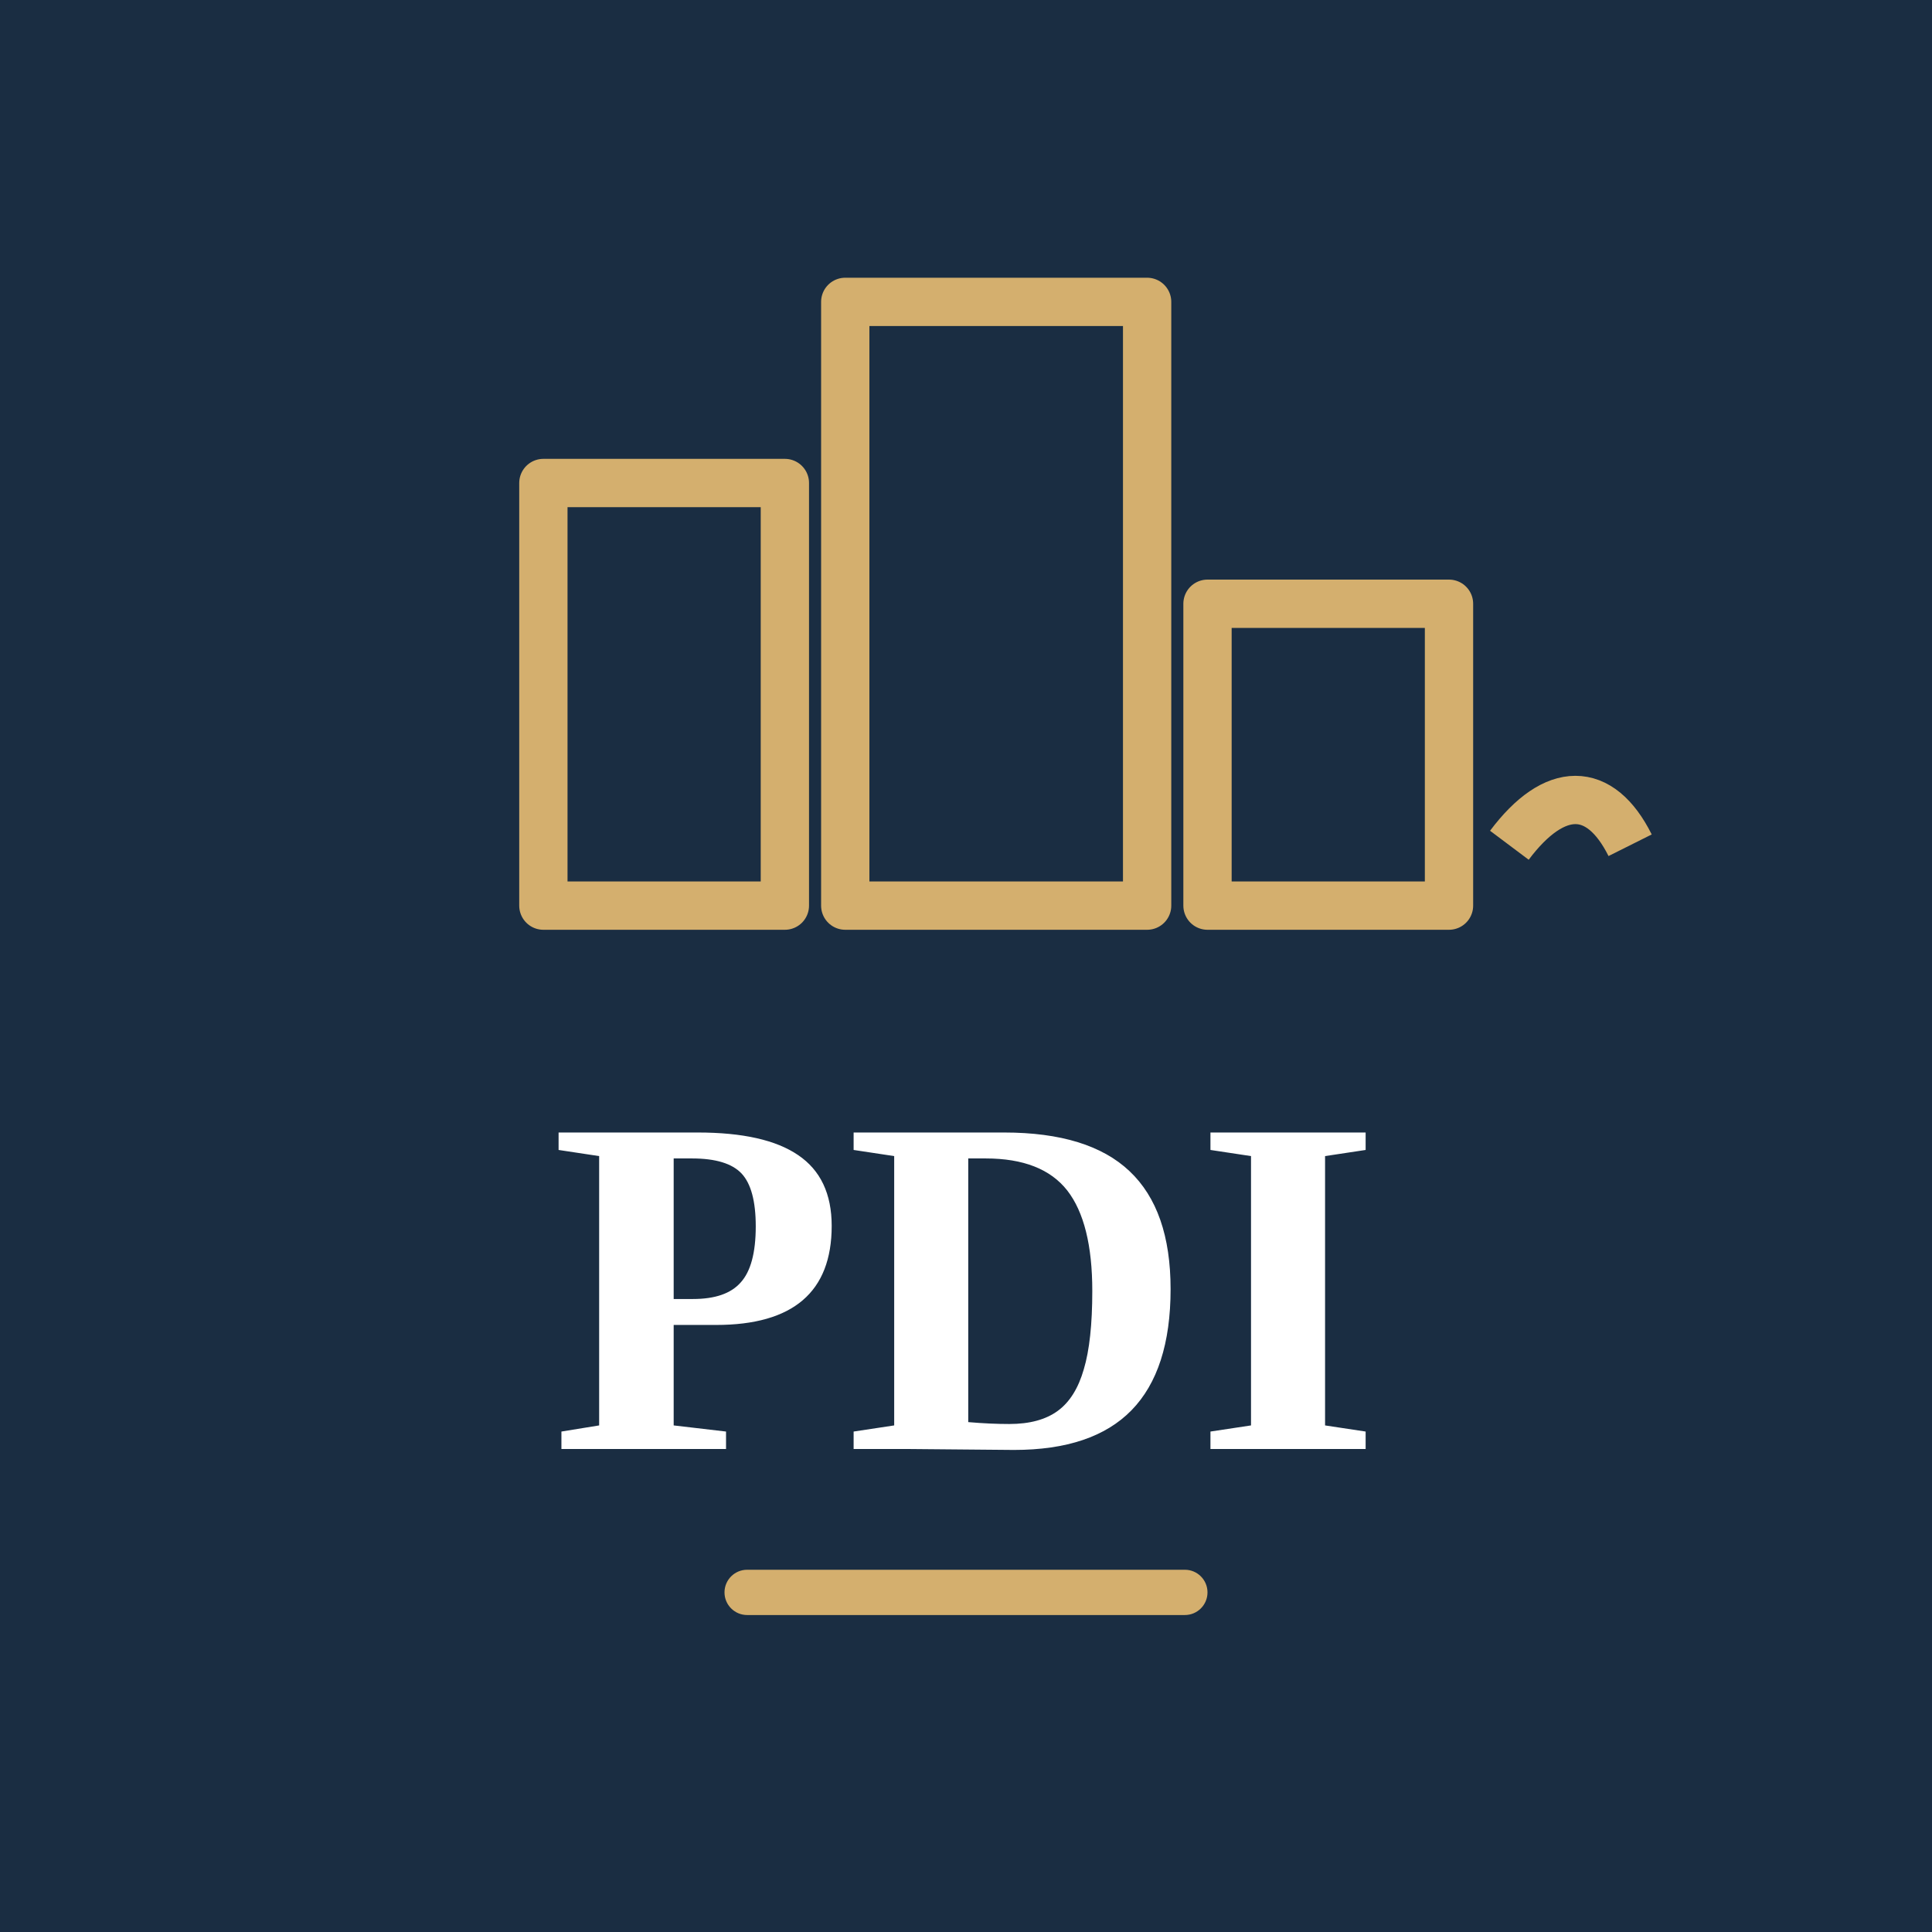
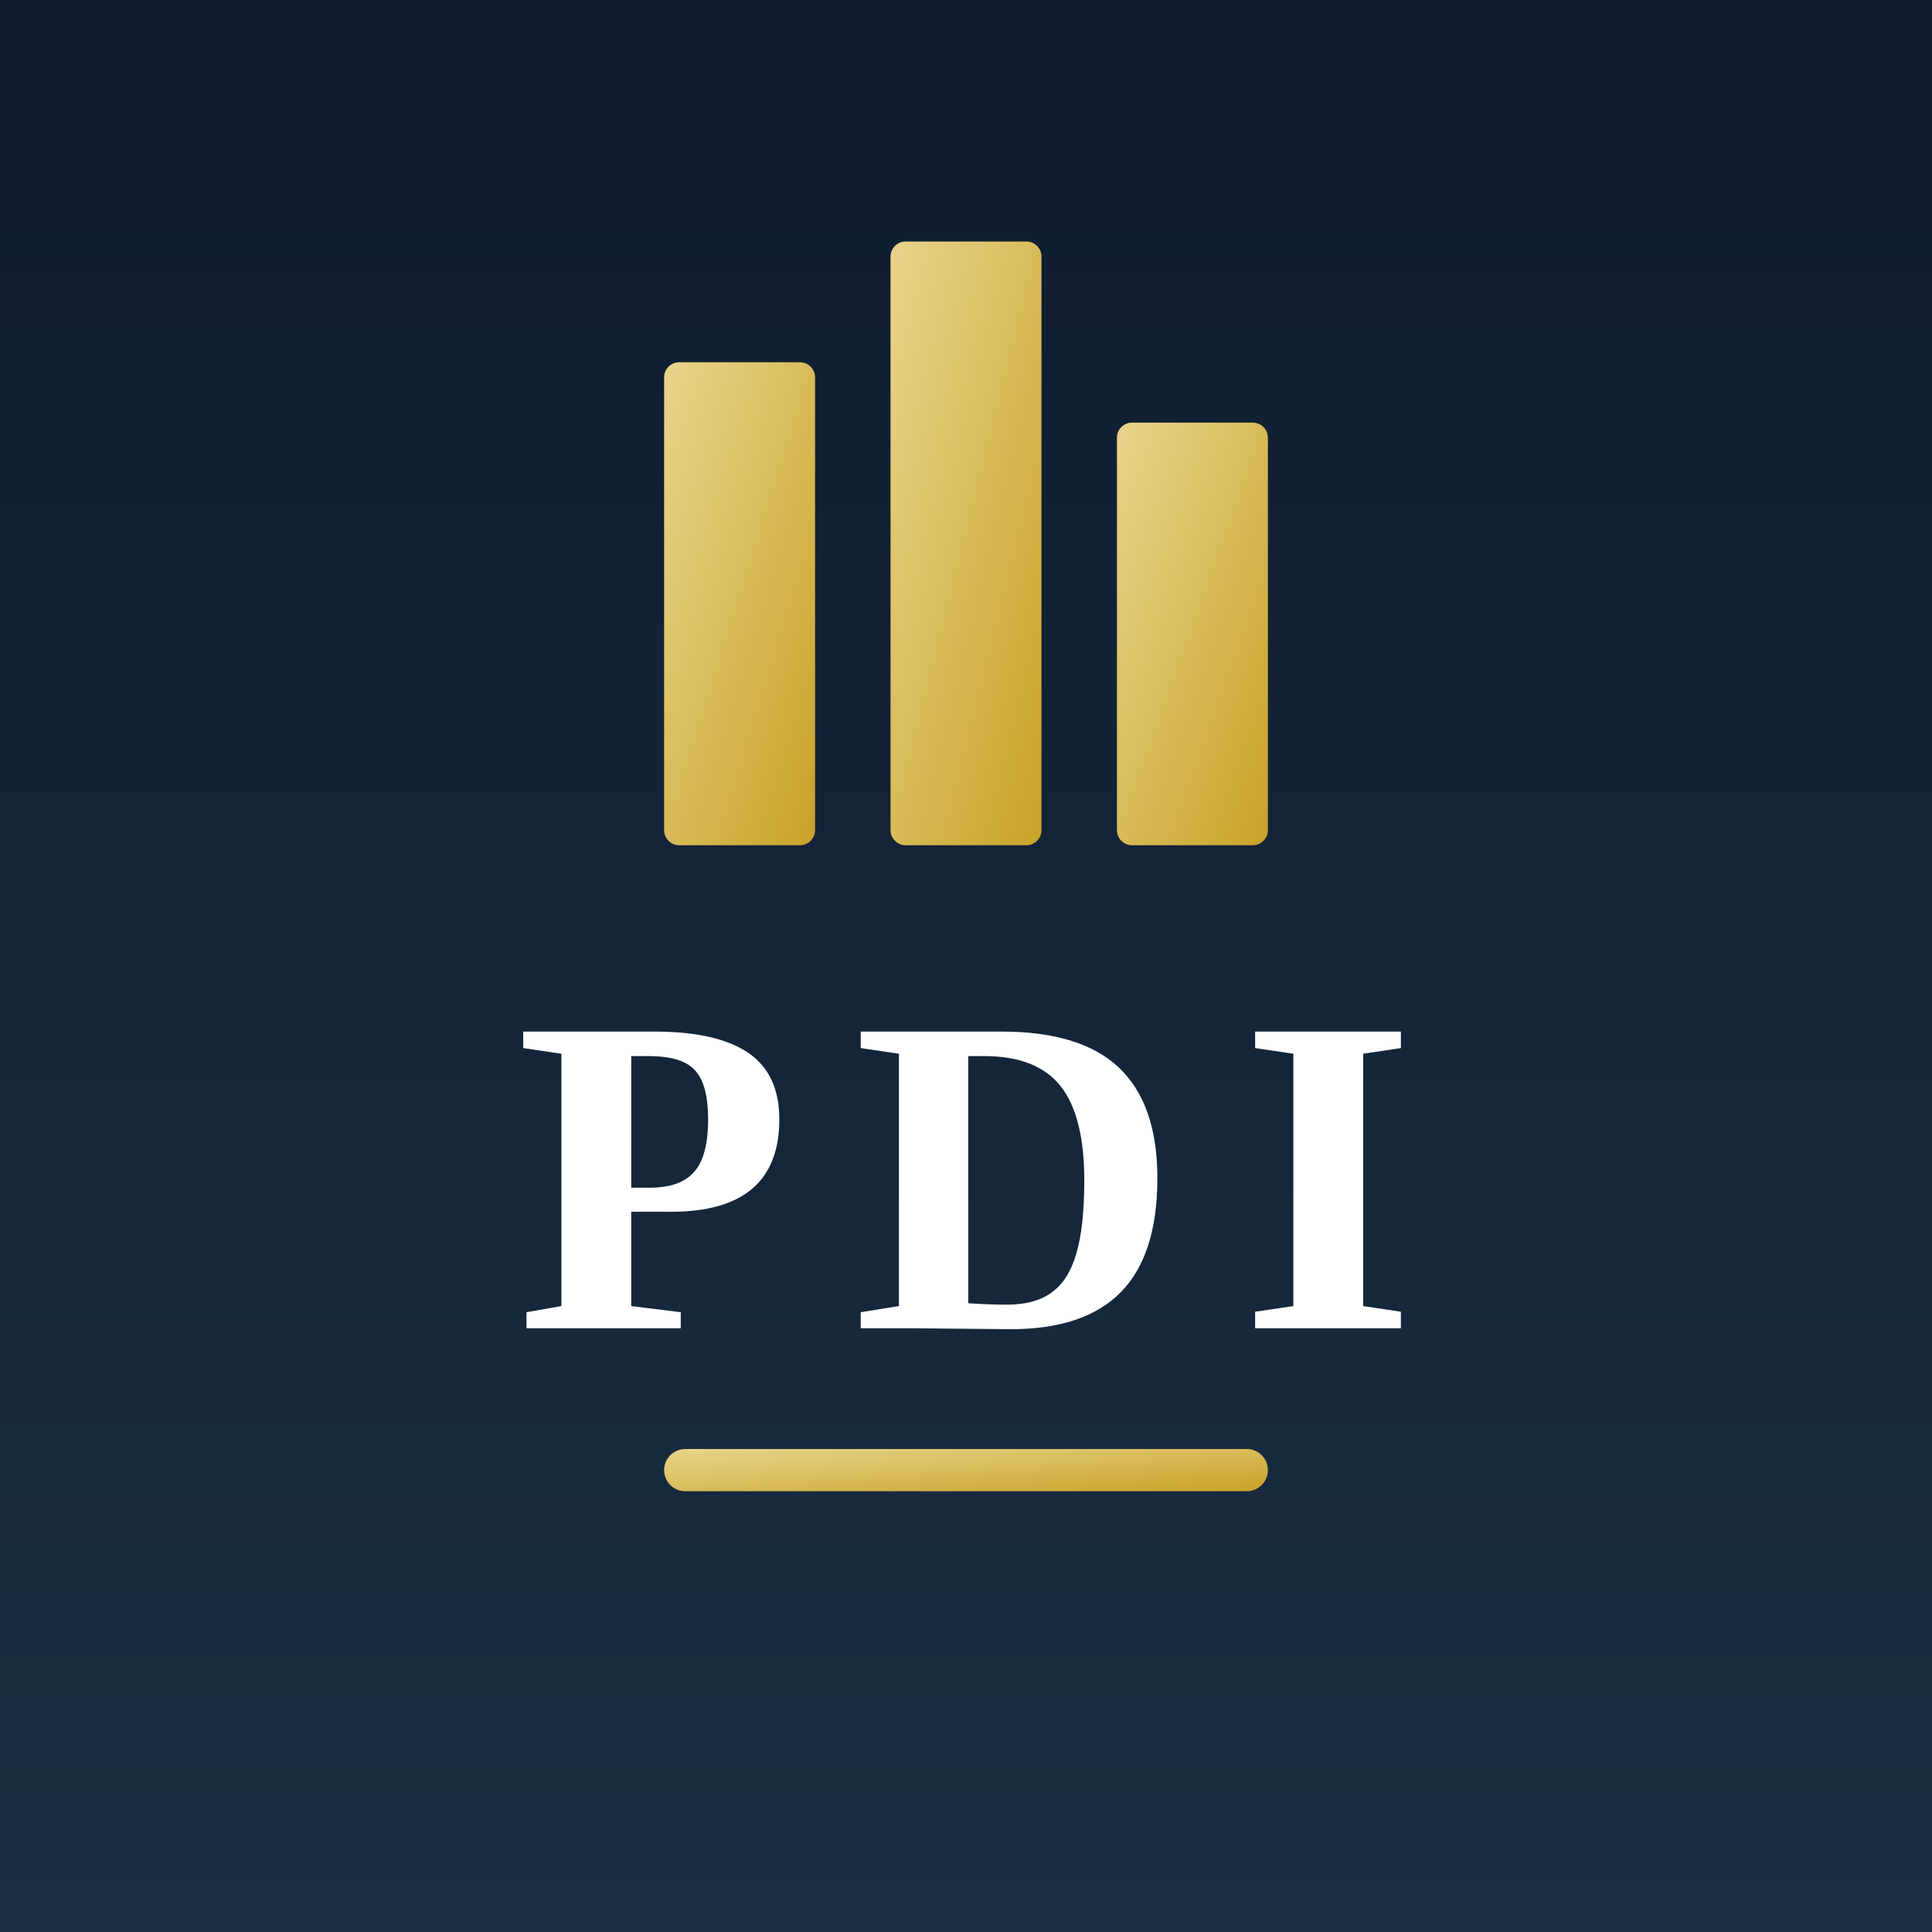
<svg xmlns="http://www.w3.org/2000/svg" width="64" height="64" viewBox="0 0 64 64" role="img" aria-label="PDI">
-   <rect width="64" height="64" fill="#1a2d42" />
-   <g fill="none" stroke="#d4af6e" stroke-width="1.6" stroke-linejoin="round">
-     <path d="M18 30h8v-14h-8z" />
-     <path d="M28 30h10v-20h-10z" />
-     <path d="M40 30h8v-10h-8z" />
-     <path d="M50 28c1.5-2 3-2 4 0" />
+   <defs>
+     <linearGradient id="bg" x1="0" y1="0" x2="0" y2="1">
+       <stop offset="0" stop-color="#0f1c2e" />
+       <stop offset="1" stop-color="#1a2d42" />
+     </linearGradient>
+     <linearGradient id="gold" x1="0" y1="0" x2="1" y2="1">
+       <stop offset="0" stop-color="#e8d48b" />
+       <stop offset="1" stop-color="#c9a227" />
+     </linearGradient>
+   </defs>
+   <rect width="64" height="64" fill="url(#bg)" />
+   <g fill="url(#gold)">
+     <rect x="22" y="12" width="5" height="16" rx="0.5" />
+     <rect x="29.5" y="8" width="5" height="20" rx="0.5" />
+     <rect x="37" y="14" width="5" height="14" rx="0.5" />
  </g>
-   <text x="32" y="48" text-anchor="middle" font-family="Georgia, Times New Roman, serif" font-size="16" font-weight="700" fill="#ffffff">PDI</text>
-   <rect x="24" y="52" width="16" height="1.5" rx="0.75" fill="#d4af6e" />
+   <text x="32" y="44" text-anchor="middle" font-family="Georgia, Times New Roman, serif" font-size="15" font-weight="700" fill="#ffffff" letter-spacing="2">PDI</text>
+   <rect x="22" y="48" width="20" height="1.4" rx="0.7" fill="url(#gold)" />
</svg>
